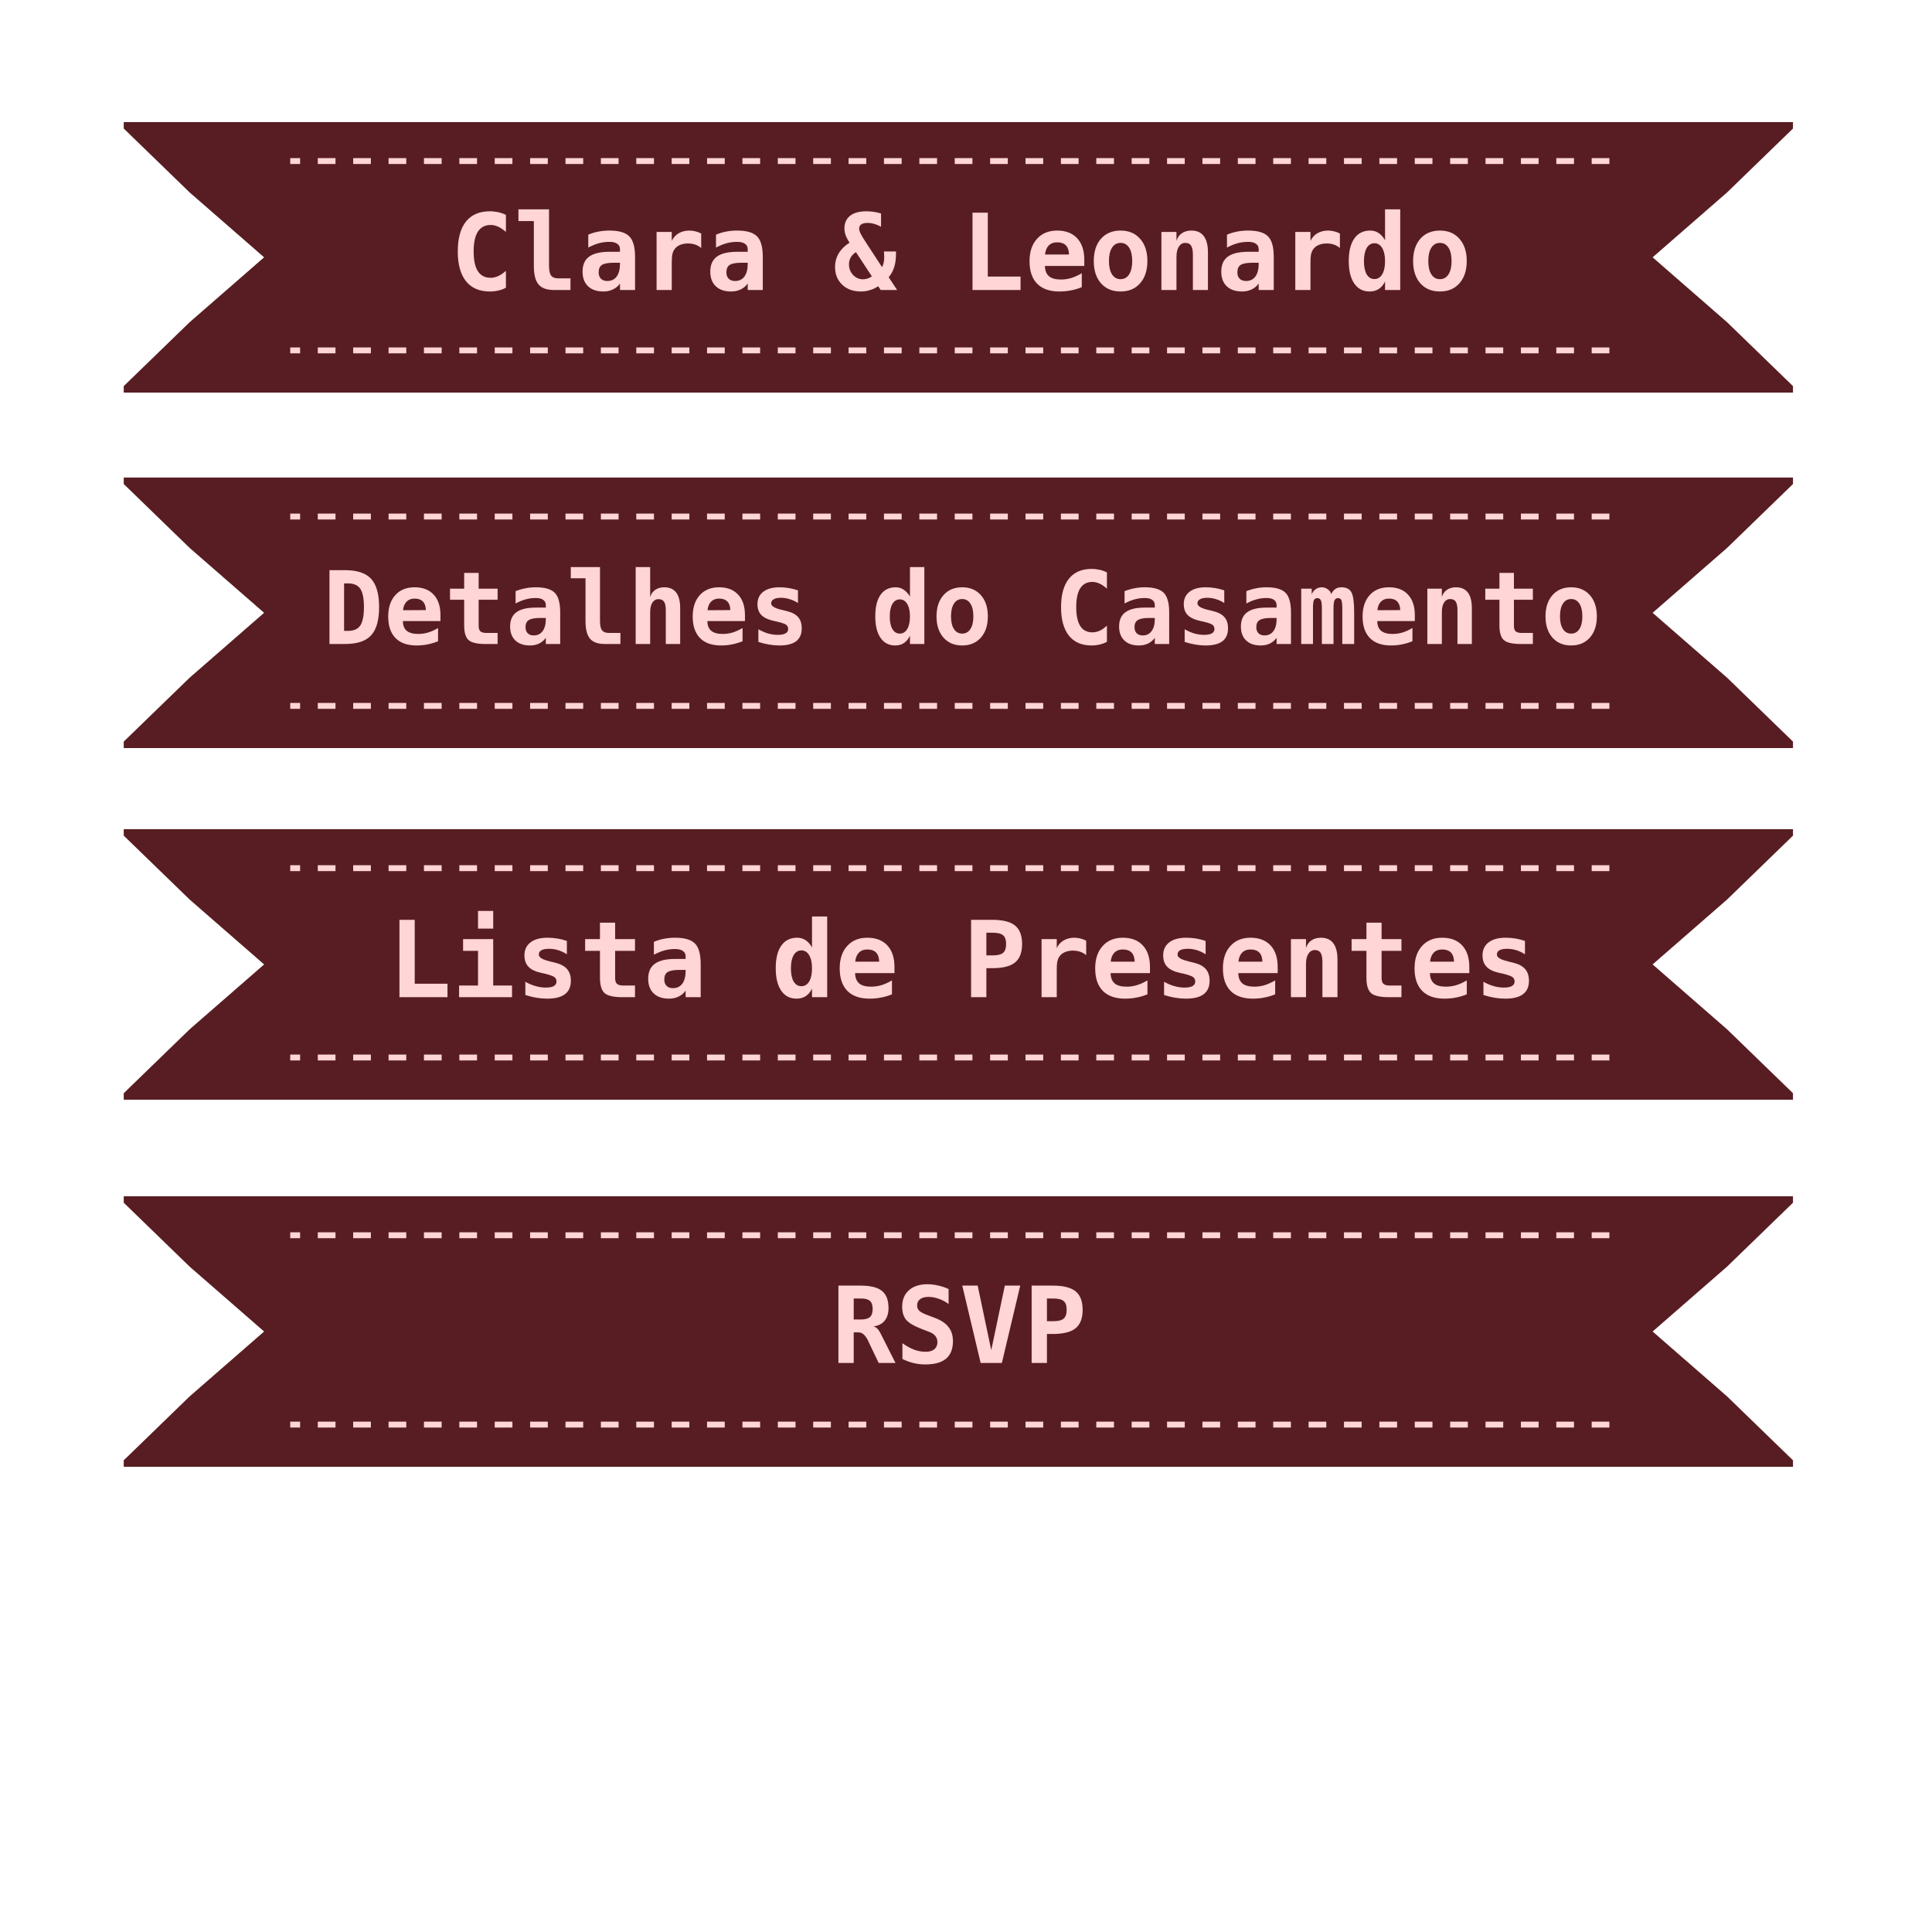
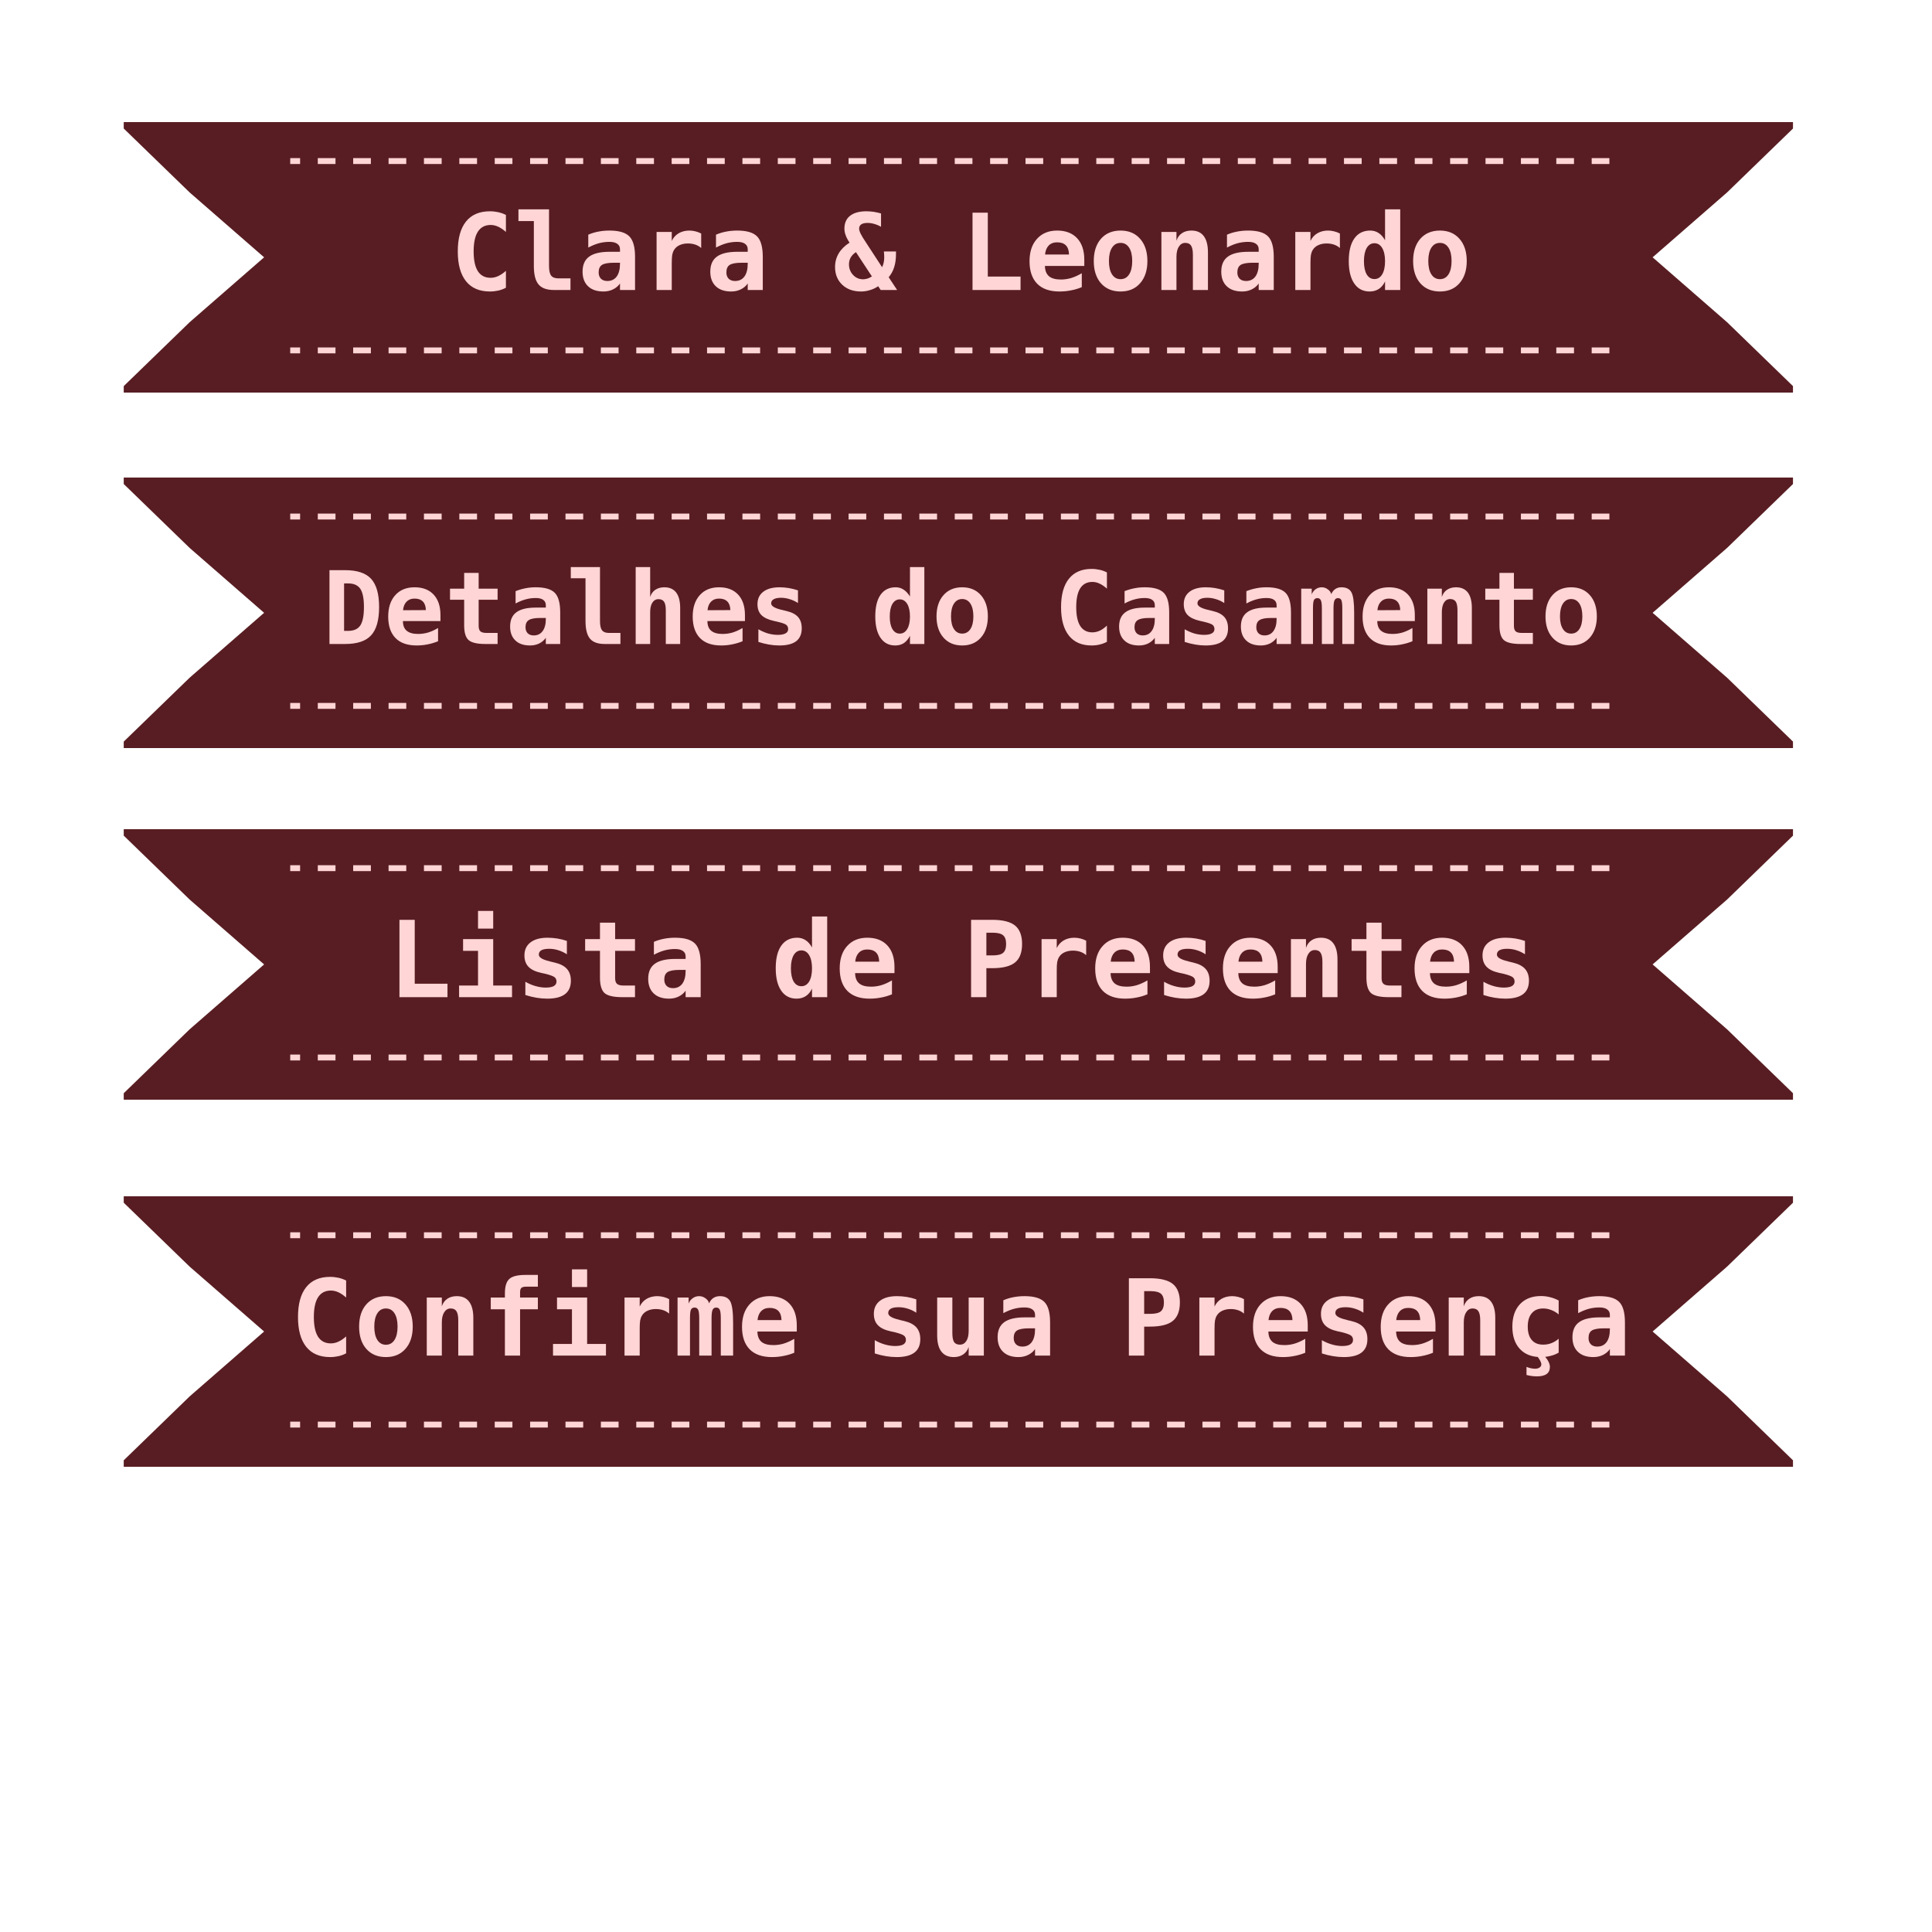
<svg xmlns="http://www.w3.org/2000/svg" width="1000" height="1000" viewBox="0 0 264.583 264.583" version="1.1" id="svg8">
  <defs id="defs2" />
  <g id="layer1" transform="translate(0,-32.41668)">
    <g id="g862">
      <path id="rect815" d="m 16.945,49.135 v 0.884 l 9.021,8.747 10.202,8.89 -10.202,8.891 -9.021,8.746 v 0.884 h 228.6 v -0.884 l -9.021,-8.746 -10.202,-8.891 10.202,-8.89 9.021,-8.747 v -0.884 z" style="opacity:1;fill:#581d22;fill-opacity:1;stroke:none;stroke-width:3.497;stroke-miterlimit:5.2;stroke-dasharray:6.994, 6.994;stroke-dashoffset:0;stroke-opacity:1" />
      <path id="path830" d="M 39.745,80.402 H 221.545" style="fill:#ffd5d5;stroke:#ffd5d5;stroke-width:0.808;stroke-linecap:butt;stroke-linejoin:miter;stroke-miterlimit:4;stroke-dasharray:2.423,2.423;stroke-dashoffset:1.069;stroke-opacity:1" />
      <path style="fill:#ffd5d5;stroke:#ffd5d5;stroke-width:0.808;stroke-linecap:butt;stroke-linejoin:miter;stroke-miterlimit:4;stroke-dasharray:2.423,2.423;stroke-dashoffset:1.069;stroke-opacity:1" d="M 39.745,54.473 H 221.545" id="path832" />
      <text id="text822" y="72.135" x="61.613" style="font-style:normal;font-variant:normal;font-weight:normal;font-stretch:normal;font-size:14.529px;line-height:1.25;font-family:monospace;-inkscape-font-specification:monospace;letter-spacing:0px;word-spacing:0px;fill:#ffd5d5;fill-opacity:1;stroke:none;stroke-width:0.363" xml:space="preserve">
        <tspan style="font-style:normal;font-variant:normal;font-weight:bold;font-stretch:normal;font-family:monospace;-inkscape-font-specification:'monospace Bold';fill:#ffd5d5;stroke-width:0.363" y="72.135" x="61.613" id="tspan820">Clara &amp; Leonardo</tspan>
      </text>
    </g>
    <g id="g853">
      <path style="opacity:1;fill:#581d22;fill-opacity:1;stroke:none;stroke-width:3.497;stroke-miterlimit:5.2;stroke-dasharray:6.994, 6.994;stroke-dashoffset:0;stroke-opacity:1" d="m 16.945,97.818 v 0.884 l 9.021,8.747 10.202,8.89 -10.202,8.891 -9.021,8.746 v 0.884 h 228.6 v -0.884 l -9.021,-8.746 -10.202,-8.891 10.202,-8.89 9.021,-8.747 v -0.884 z" id="path818" />
      <path style="fill:#ffd5d5;stroke:#ffd5d5;stroke-width:0.808;stroke-linecap:butt;stroke-linejoin:miter;stroke-miterlimit:4;stroke-dasharray:2.423, 2.423;stroke-dashoffset:1.069;stroke-opacity:1" d="M 39.745,129.086 H 221.545" id="path820" />
      <path id="path822" d="M 39.745,103.156 H 221.545" style="fill:#ffd5d5;stroke:#ffd5d5;stroke-width:0.808;stroke-linecap:butt;stroke-linejoin:miter;stroke-miterlimit:4;stroke-dasharray:2.423, 2.423;stroke-dashoffset:1.069;stroke-opacity:1" />
      <text xml:space="preserve" style="font-style:normal;font-variant:normal;font-weight:normal;font-stretch:normal;font-size:13.853px;line-height:1.25;font-family:monospace;-inkscape-font-specification:monospace;letter-spacing:0px;word-spacing:0px;fill:#ffd5d5;fill-opacity:1;stroke:none;stroke-width:0.346" x="44.201" y="120.61" id="text826">
        <tspan id="tspan824" x="44.201" y="120.61" style="font-style:normal;font-variant:normal;font-weight:bold;font-stretch:normal;font-family:monospace;-inkscape-font-specification:'monospace Bold';fill:#ffd5d5;stroke-width:0.346">Detalhes do Casamento</tspan>
      </text>
    </g>
    <path style="opacity:1;fill:#581d22;fill-opacity:1;stroke:none;stroke-width:3.497;stroke-miterlimit:5.2;stroke-dasharray:6.994, 6.994;stroke-dashoffset:0;stroke-opacity:1" d="m 16.945,145.972 v 0.884 l 9.021,8.747 10.202,8.89 -10.202,8.891 -9.021,8.746 v 0.884 h 228.6 v -0.884 l -9.021,-8.746 -10.202,-8.891 10.202,-8.89 9.021,-8.747 v -0.884 z" id="path831" />
    <path style="fill:#ffd5d5;stroke:#ffd5d5;stroke-width:0.808;stroke-linecap:butt;stroke-linejoin:miter;stroke-miterlimit:4;stroke-dasharray:2.423, 2.423;stroke-dashoffset:1.069;stroke-opacity:1" d="M 39.745,177.24 H 221.545" id="path833" />
    <path id="path835" d="M 39.745,151.31 H 221.545" style="fill:#ffd5d5;stroke:#ffd5d5;stroke-width:0.808;stroke-linecap:butt;stroke-linejoin:miter;stroke-miterlimit:4;stroke-dasharray:2.423, 2.423;stroke-dashoffset:1.069;stroke-opacity:1" />
    <text xml:space="preserve" style="font-style:normal;font-variant:normal;font-weight:normal;font-stretch:normal;font-size:14.529px;line-height:1.25;font-family:monospace;-inkscape-font-specification:monospace;letter-spacing:0px;word-spacing:0px;fill:#ffd5d5;fill-opacity:1;stroke:none;stroke-width:0.363" x="53.111" y="168.973" id="text839">
      <tspan id="tspan837" x="53.111" y="168.973" style="font-style:normal;font-variant:normal;font-weight:bold;font-stretch:normal;font-family:monospace;-inkscape-font-specification:'monospace Bold';fill:#ffd5d5;stroke-width:0.363">Lista de Presentes</tspan>
    </text>
-     <g id="g881">
+     <g id="g845">
      <path style="opacity:1;fill:#581d22;fill-opacity:1;stroke:none;stroke-width:3.497;stroke-miterlimit:5.2;stroke-dasharray:6.994, 6.994;stroke-dashoffset:0;stroke-opacity:1" d="m 16.945,196.243 v 0.884 l 9.021,8.747 10.202,8.89 -10.202,8.891 -9.021,8.746 v 0.884 h 228.6 v -0.884 l -9.021,-8.746 -10.202,-8.891 10.202,-8.89 9.021,-8.747 v -0.884 z" id="path860" />
      <path style="fill:#ffd5d5;stroke:#ffd5d5;stroke-width:0.808;stroke-linecap:butt;stroke-linejoin:miter;stroke-miterlimit:4;stroke-dasharray:2.423, 2.423;stroke-dashoffset:1.069;stroke-opacity:1" d="M 39.745,227.511 H 221.545" id="path862" />
      <path id="path864" d="M 39.745,201.582 H 221.545" style="fill:#ffd5d5;stroke:#ffd5d5;stroke-width:0.808;stroke-linecap:butt;stroke-linejoin:miter;stroke-miterlimit:4;stroke-dasharray:2.423, 2.423;stroke-dashoffset:1.069;stroke-opacity:1" />
-       <text xml:space="preserve" style="font-style:normal;font-variant:normal;font-weight:normal;font-stretch:normal;font-size:14.529px;line-height:1.25;font-family:monospace;-inkscape-font-specification:monospace;letter-spacing:0px;word-spacing:0px;fill:#ffd5d5;fill-opacity:1;stroke:none;stroke-width:0.363" x="113.882" y="219.067" id="text868">
-         <tspan id="tspan866" x="113.882" y="219.067" style="font-style:normal;font-variant:normal;font-weight:bold;font-stretch:normal;font-family:monospace;-inkscape-font-specification:'monospace Bold';fill:#ffd5d5;stroke-width:0.363">RSVP</tspan>
+       <text xml:space="preserve" style="font-style:normal;font-variant:normal;font-weight:normal;font-stretch:normal;font-size:14.529px;line-height:1.25;font-family:monospace;-inkscape-font-specification:monospace;letter-spacing:0px;word-spacing:0px;fill:#ffd5d5;fill-opacity:1;stroke:none;stroke-width:0.363" x="39.731" y="218.063" id="text868">
+         <tspan id="tspan866" x="39.731" y="218.063" style="font-style:normal;font-variant:normal;font-weight:bold;font-stretch:normal;font-family:monospace;-inkscape-font-specification:'monospace Bold';fill:#ffd5d5;stroke-width:0.363">Confirme sua Presença</tspan>
      </text>
    </g>
  </g>
</svg>
